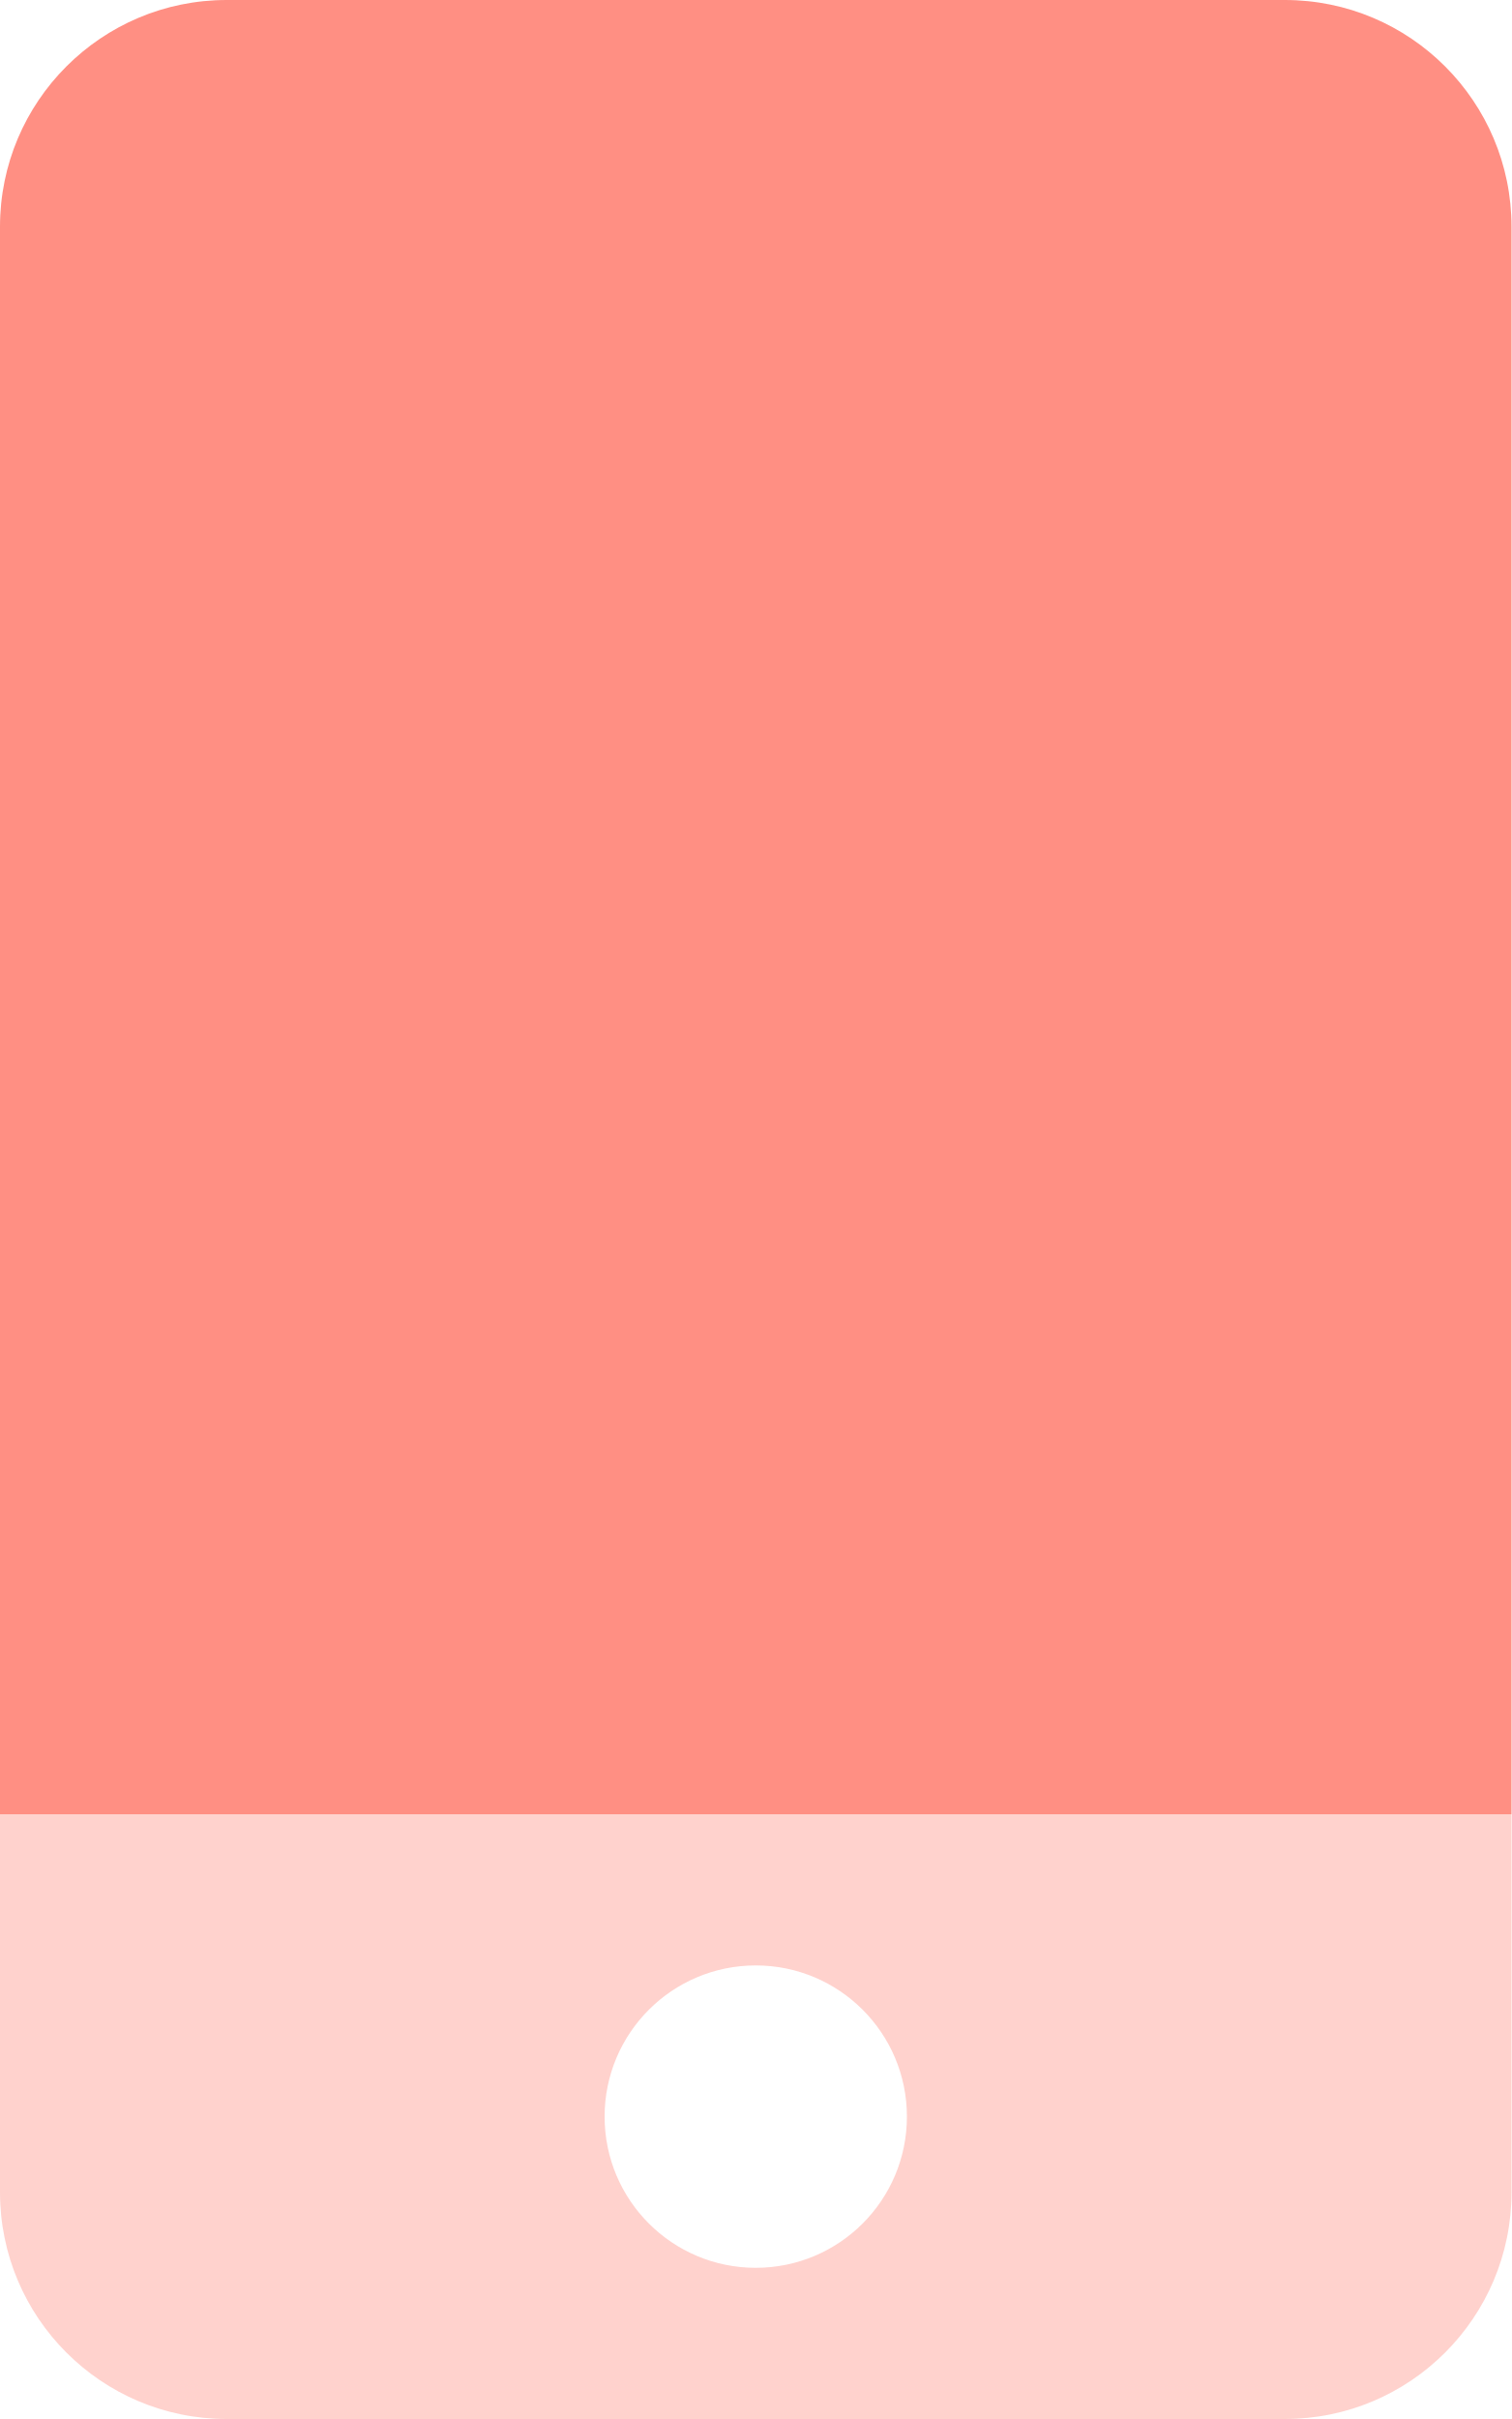
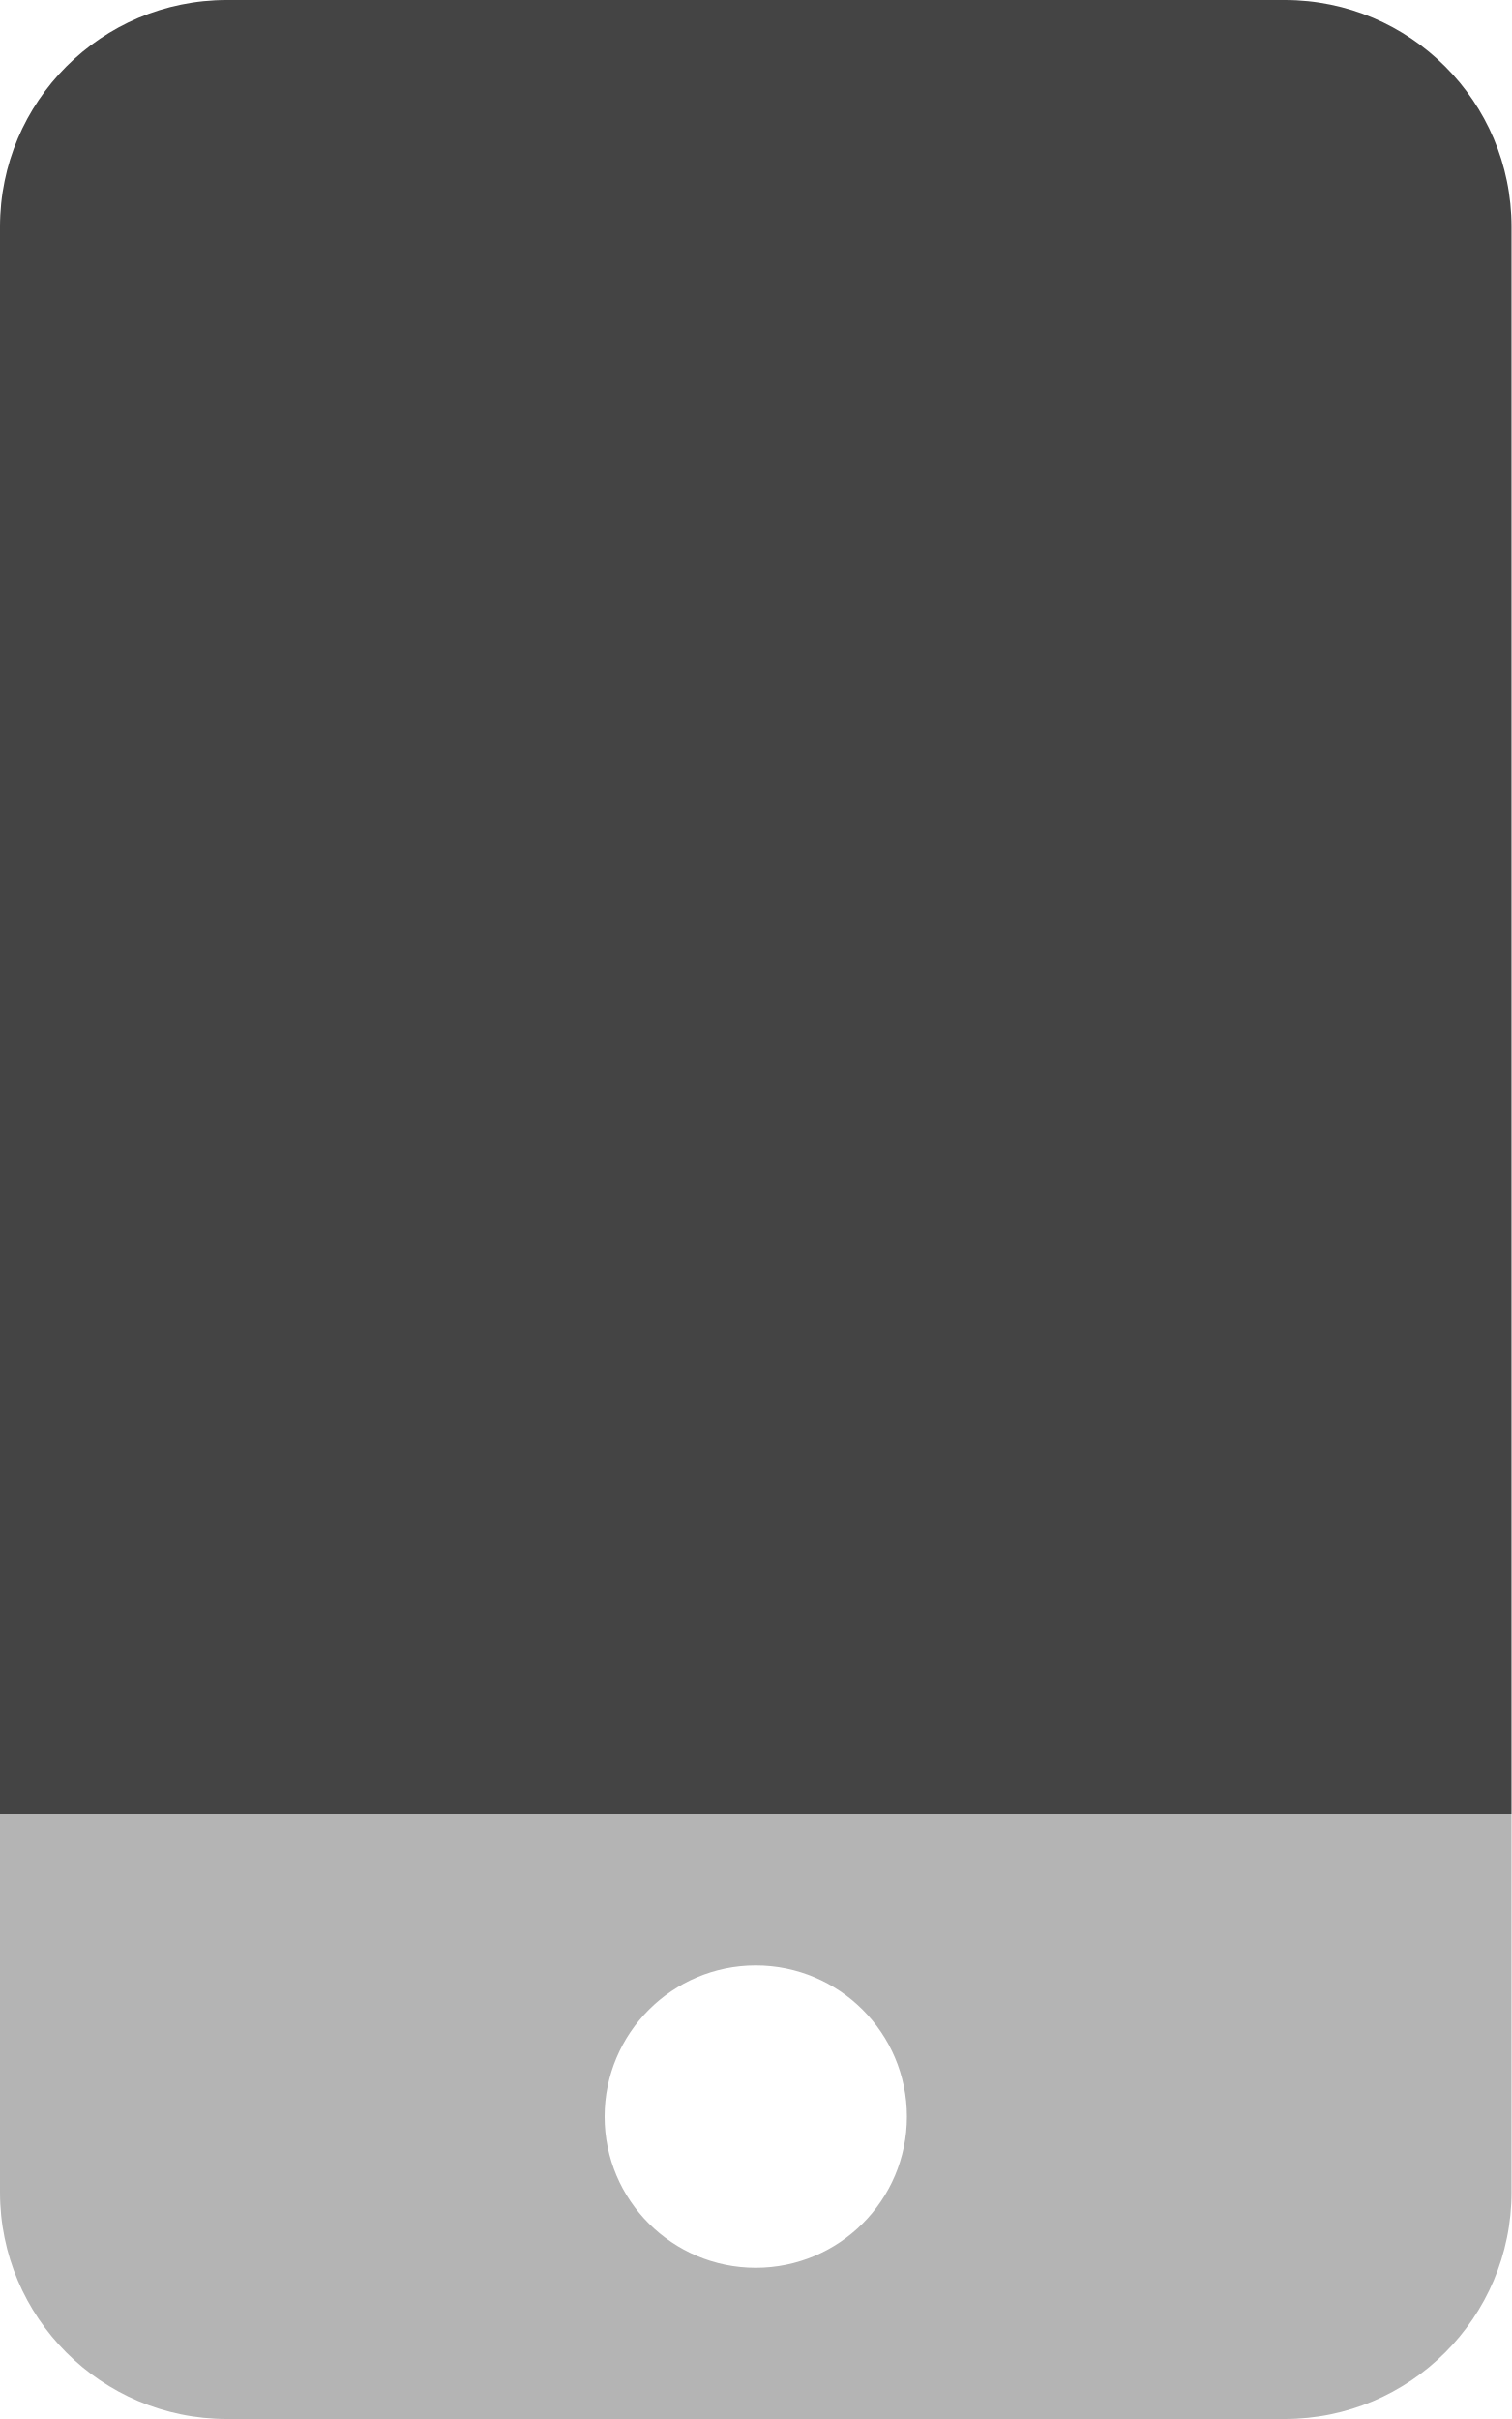
<svg xmlns="http://www.w3.org/2000/svg" aria-hidden="true" focusable="false" data-prefix="fad" data-icon="mobile" class="svg-inline--fa fa-mobile fa-w-10" role="img" viewBox="0 0 320 512">
  <g class="fa-group">
-     <path class="fa-secondary" fill="#ff8f83" d="M0 384v80a48 48 0 0 0 48 48h224a48 48 0 0 0 48-48v-80zm160 96a32 32 0 1 1 32-32 32 32 0 0 1-32 32z" opacity="0.4" />
-     <path class="fa-primary" fill="#ff8f83" d="M0 384V48A48 48 0 0 1 48 0h224a48 48 0 0 1 48 48v336z" />
+     <path class="fa-secondary" fill="#444" d="M0 384v80a48 48 0 0 0 48 48h224a48 48 0 0 0 48-48v-80zm160 96a32 32 0 1 1 32-32 32 32 0 0 1-32 32z" opacity="0.4" />
+     <path class="fa-primary" fill="#444" d="M0 384V48A48 48 0 0 1 48 0h224a48 48 0 0 1 48 48v336z" />
  </g>
</svg>
